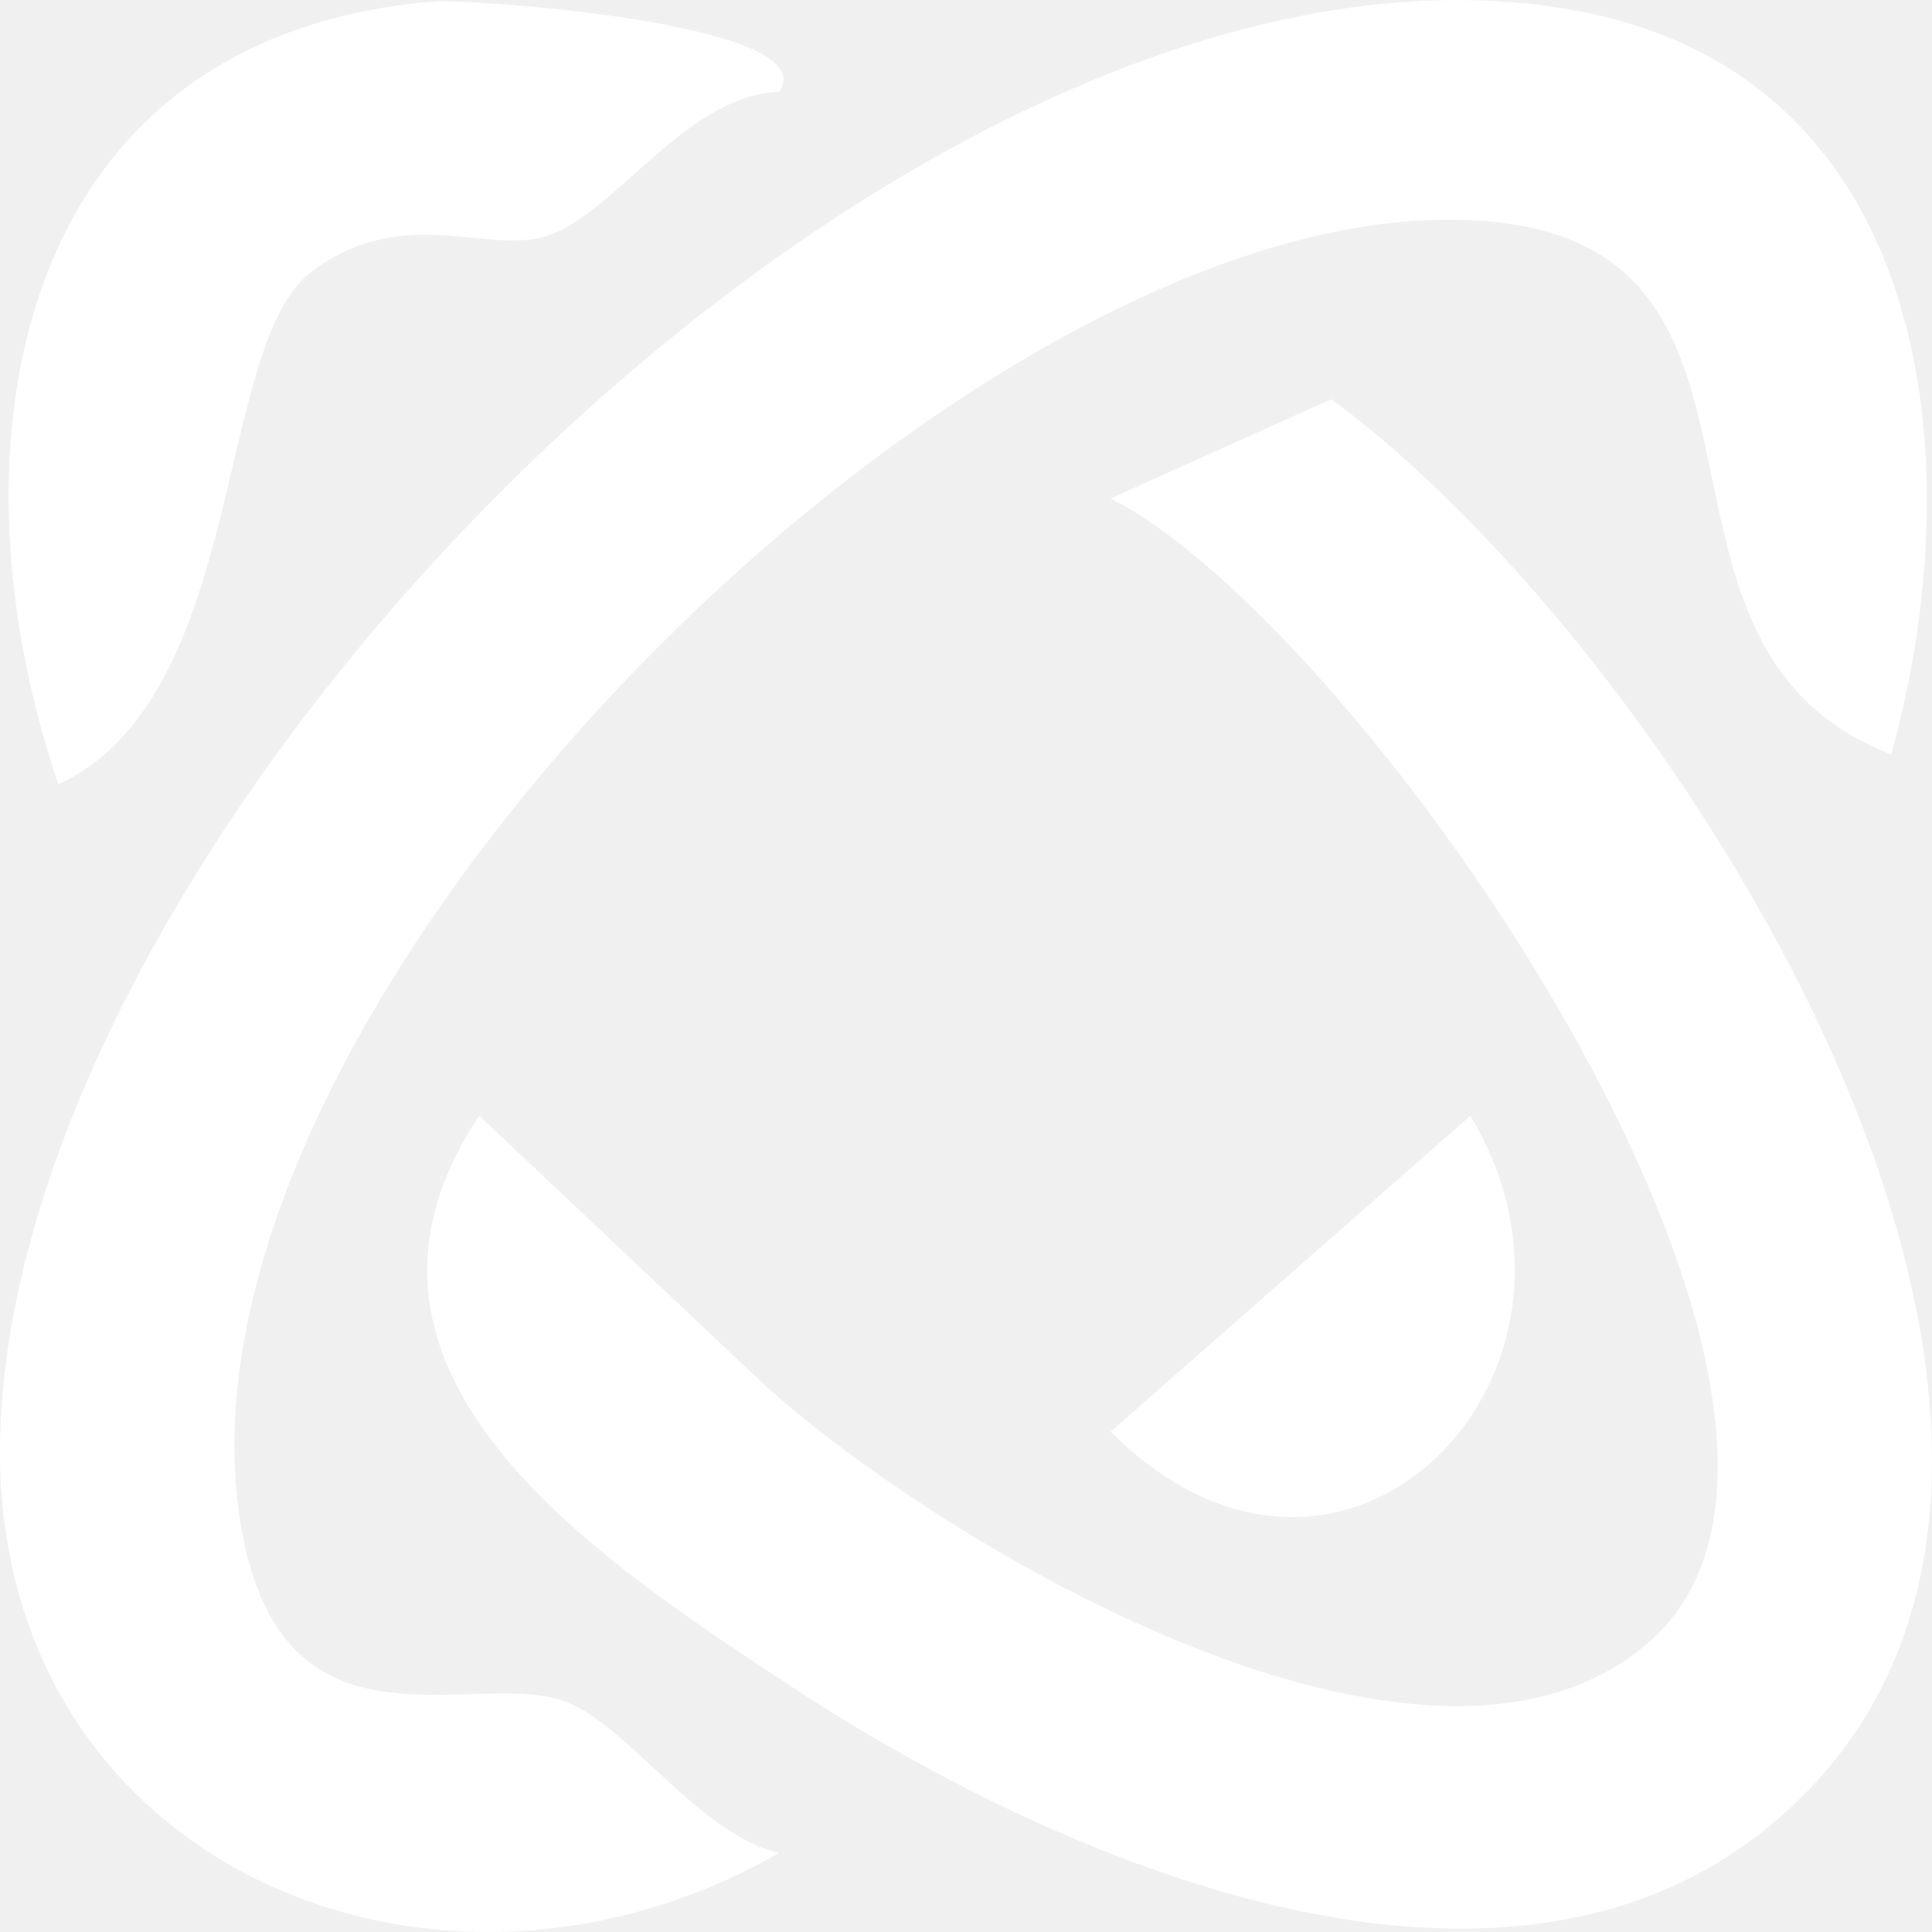
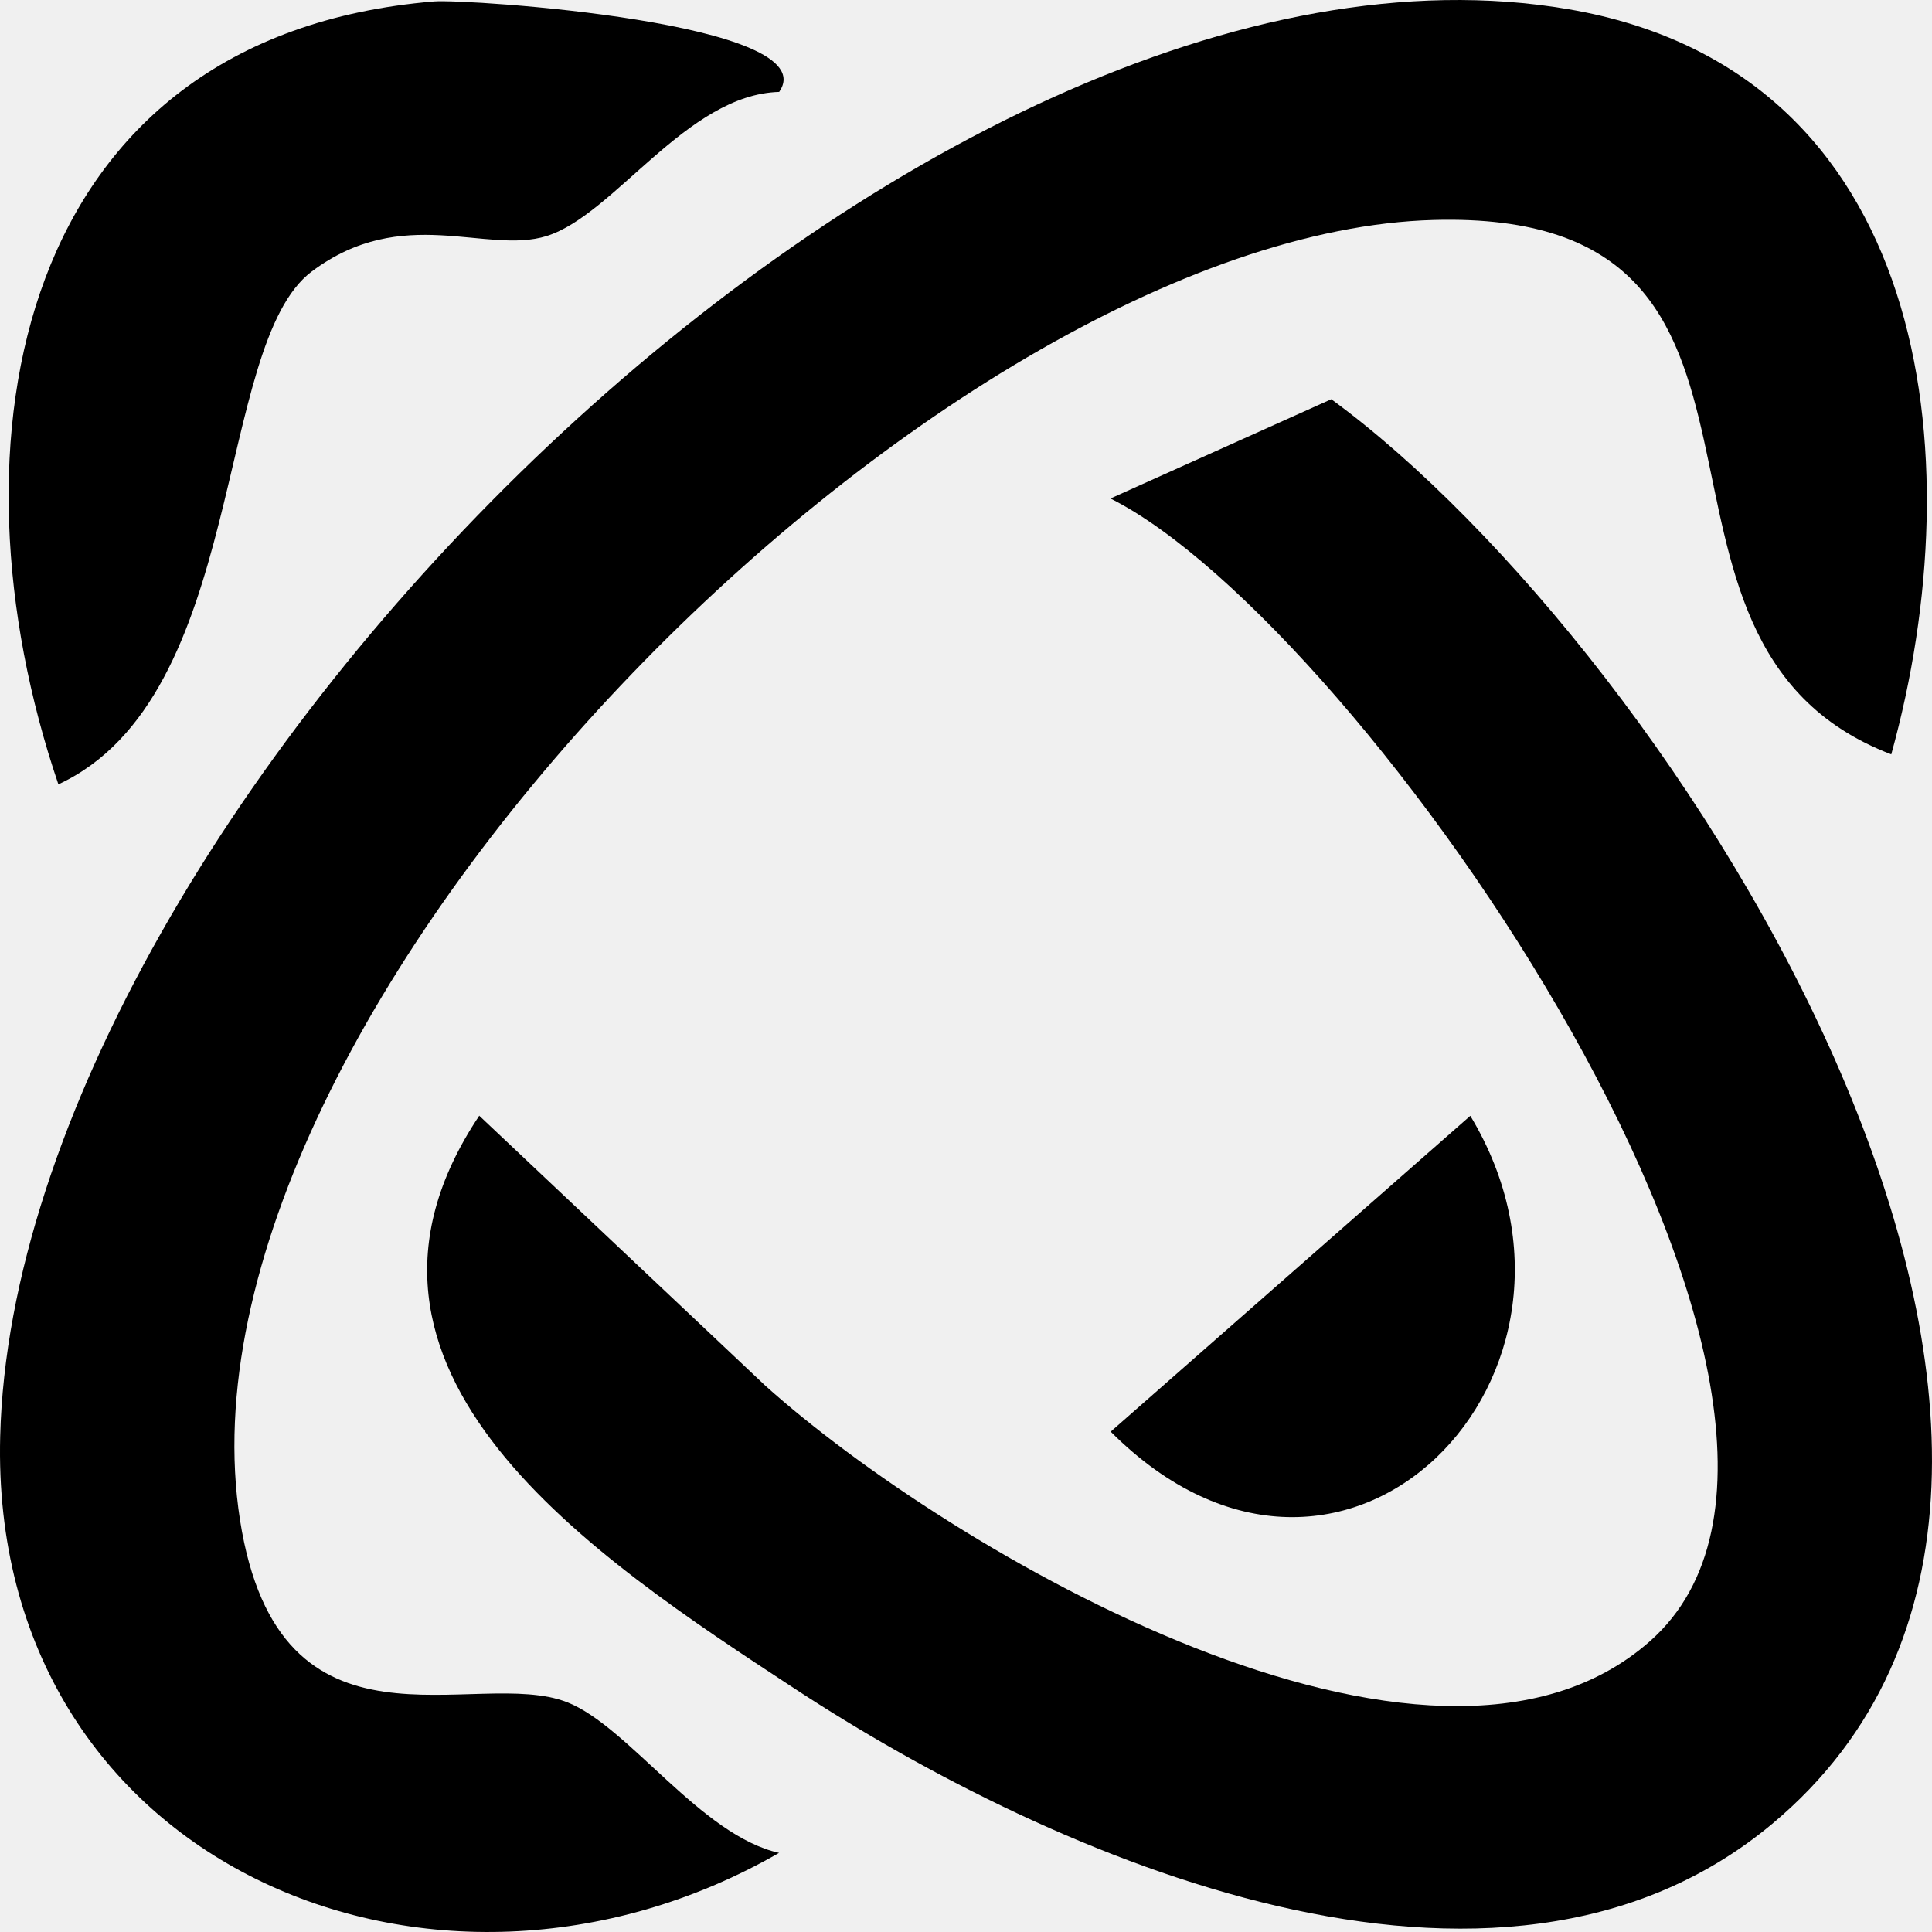
<svg xmlns="http://www.w3.org/2000/svg" width="100" height="100" viewBox="0 0 100 100" fill="none">
  <g clip-path="url(#clip0_7_13)">
-     <path d="M97.892 39.045C82.618 33.2 95.22 10.817 74.212 11.385C48.541 12.079 8.315 52.452 12.424 78.685C14.465 91.675 24.61 86.222 29.373 88.115C32.536 89.365 36.279 95.008 40.325 95.905C22.429 106.193 -0.557 96.397 0.01 74.342C0.829 41.86 47.747 -5.254 81.194 0.478C99.87 3.684 102.189 23.542 97.892 39.045Z" fill="white" />
-     <path d="M24.811 57.754L39.607 71.717C49.033 80.188 74.061 94.971 85.403 84.947C98.774 73.131 70.495 32.316 57.477 25.802L68.907 20.664C86.714 33.68 113.783 75.984 91.729 94.403C77.501 106.282 54.566 96.22 41.081 87.371C30.81 80.629 15.965 70.959 24.811 57.742V57.754Z" fill="white" />
-     <path d="M40.337 4.757C35.548 4.883 31.805 11.12 28.29 12.218C25.164 13.19 20.841 10.527 16.141 14.049C11.05 17.861 12.789 36.066 3.022 40.598C-2.989 22.936 0.754 1.879 22.467 0.074C24.143 -0.065 42.782 1.172 40.337 4.745V4.757Z" fill="white" />
-     <path d="M76.103 57.754C84.118 71.035 69.587 86.209 57.489 74.103L76.103 57.754Z" fill="white" />
+     <path d="M97.892 39.045C82.618 33.2 95.22 10.817 74.212 11.385C48.541 12.079 8.315 52.452 12.424 78.685C14.465 91.675 24.61 86.222 29.373 88.115C32.536 89.365 36.279 95.008 40.325 95.905C22.429 106.193 -0.557 96.397 0.01 74.342C0.829 41.86 47.747 -5.254 81.194 0.478C99.87 3.684 102.189 23.542 97.892 39.045Z" fill="black" />
+     <path d="M24.811 57.754L39.607 71.717C49.033 80.188 74.061 94.971 85.403 84.947C98.774 73.131 70.495 32.316 57.477 25.802L68.907 20.664C86.714 33.68 113.783 75.984 91.729 94.403C77.501 106.282 54.566 96.22 41.081 87.371C30.81 80.629 15.965 70.959 24.811 57.742V57.754Z" fill="black" />
+     <path d="M40.337 4.757C35.548 4.883 31.805 11.12 28.29 12.218C25.164 13.19 20.841 10.527 16.141 14.049C11.05 17.861 12.789 36.066 3.022 40.598C-2.989 22.936 0.754 1.879 22.467 0.074C24.143 -0.065 42.782 1.172 40.337 4.745V4.757Z" fill="black" />
+     <path d="M76.103 57.754C84.118 71.035 69.587 86.209 57.489 74.103L76.103 57.754Z" fill="black" />
  </g>
  <defs>
    <clipPath id="clip0_7_13">
-       <rect width="100" height="100" fill="white" />
+       <rect width="100" height="100" fill="black" />
    </clipPath>
  </defs>
</svg>
